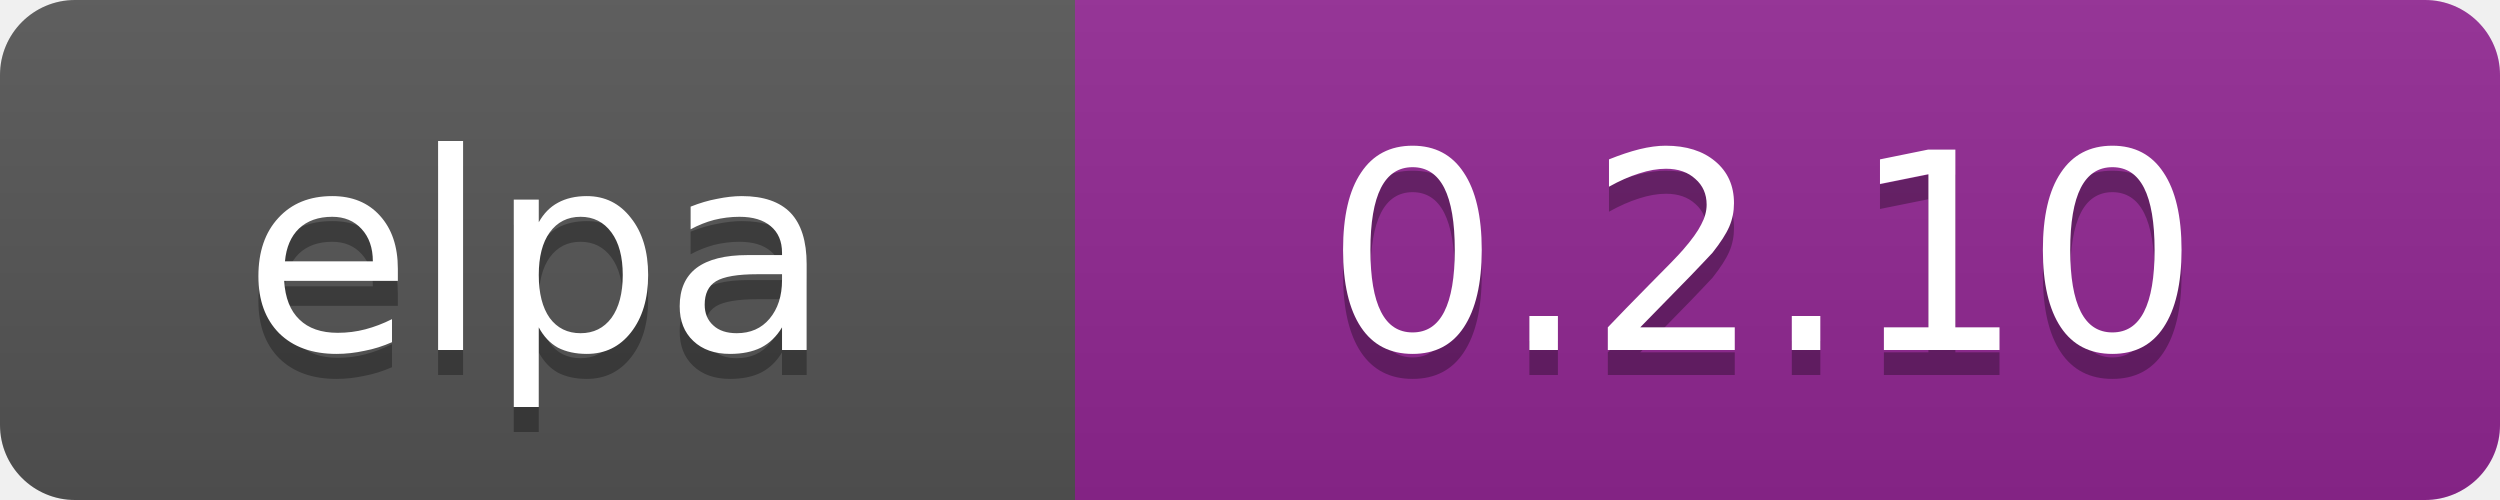
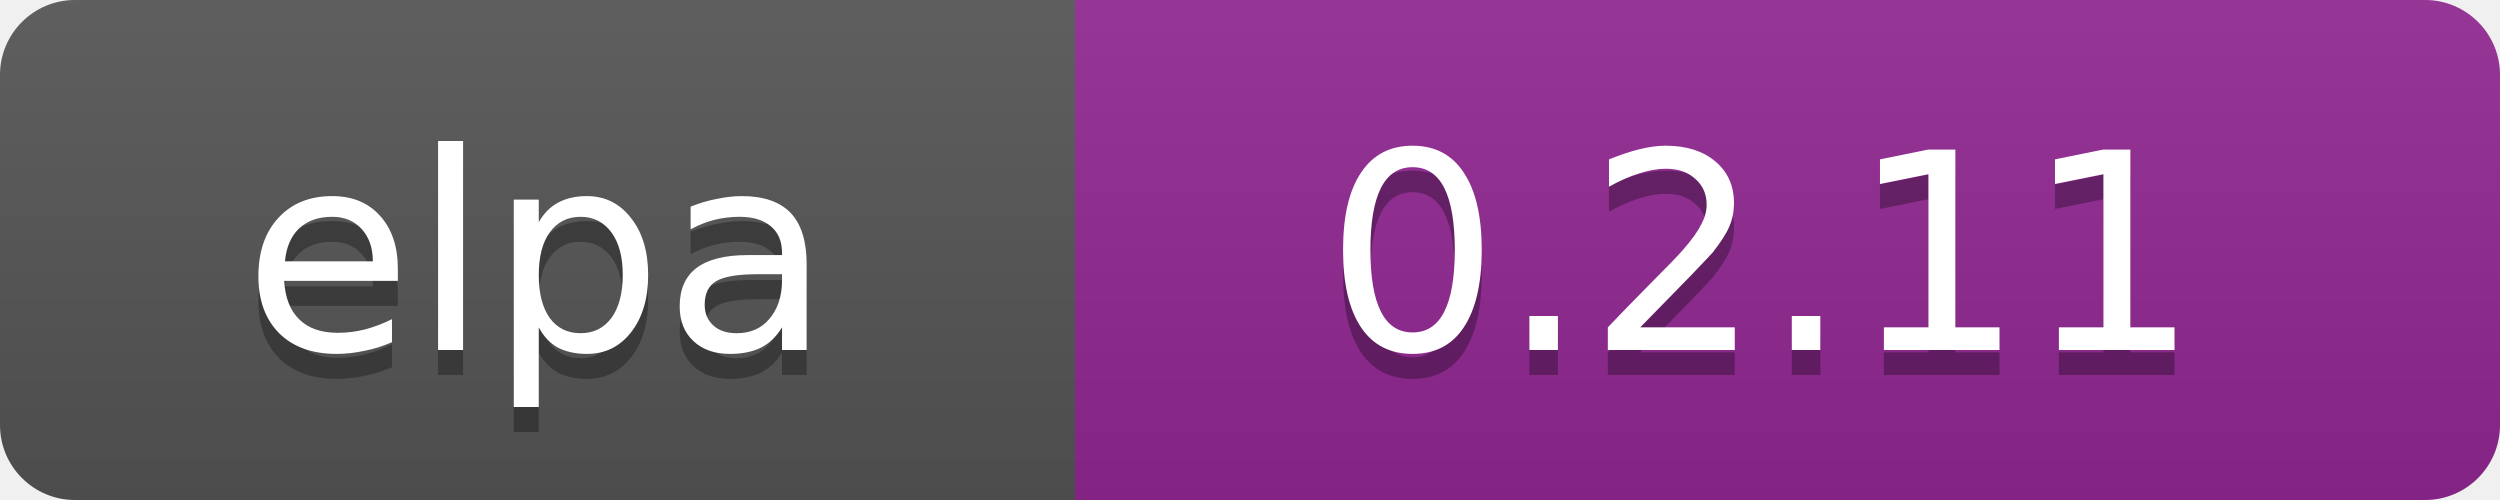
- <svg xmlns="http://www.w3.org/2000/svg" width="100" height="20" data-ember-extension="1">
+ <svg xmlns="http://www.w3.org/2000/svg" width="100" height="20">
  <linearGradient id="b" x2="0" y2="100%">
    <stop offset="0" stop-color="#bbb" stop-opacity=".1" />
    <stop offset="1" stop-opacity=".1" />
  </linearGradient>
  <clipPath id="a">
    <rect width="100" height="20" rx="3" fill="#fff" />
  </clipPath>
  <g clip-path="url(#a)">
    <path fill="#555" d="M0 0h43v20H0z" />
    <path fill="#922793" d="M43 0h97v20H43z" />
    <path fill="url(#b)" d="M0 0h100v20H0z" />
  </g>
  <g fill="#fff" text-anchor="middle" font-family="DejaVu Sans,Verdana,Geneva,sans-serif" font-size="11">
    <text x="21.5" y="15" fill="#010101" fill-opacity=".3">elpa</text>
    <text x="21.5" y="14">elpa</text>
-     <text x="70.5" y="15" fill="#010101" fill-opacity=".3">0.2.10</text>
-     <text x="70.5" y="14">0.2.10</text>
+     <text x="70.5" y="15" fill="#010101" fill-opacity=".3">0.2.11</text>
+     <text x="70.5" y="14">0.2.11</text>
  </g>
</svg>
